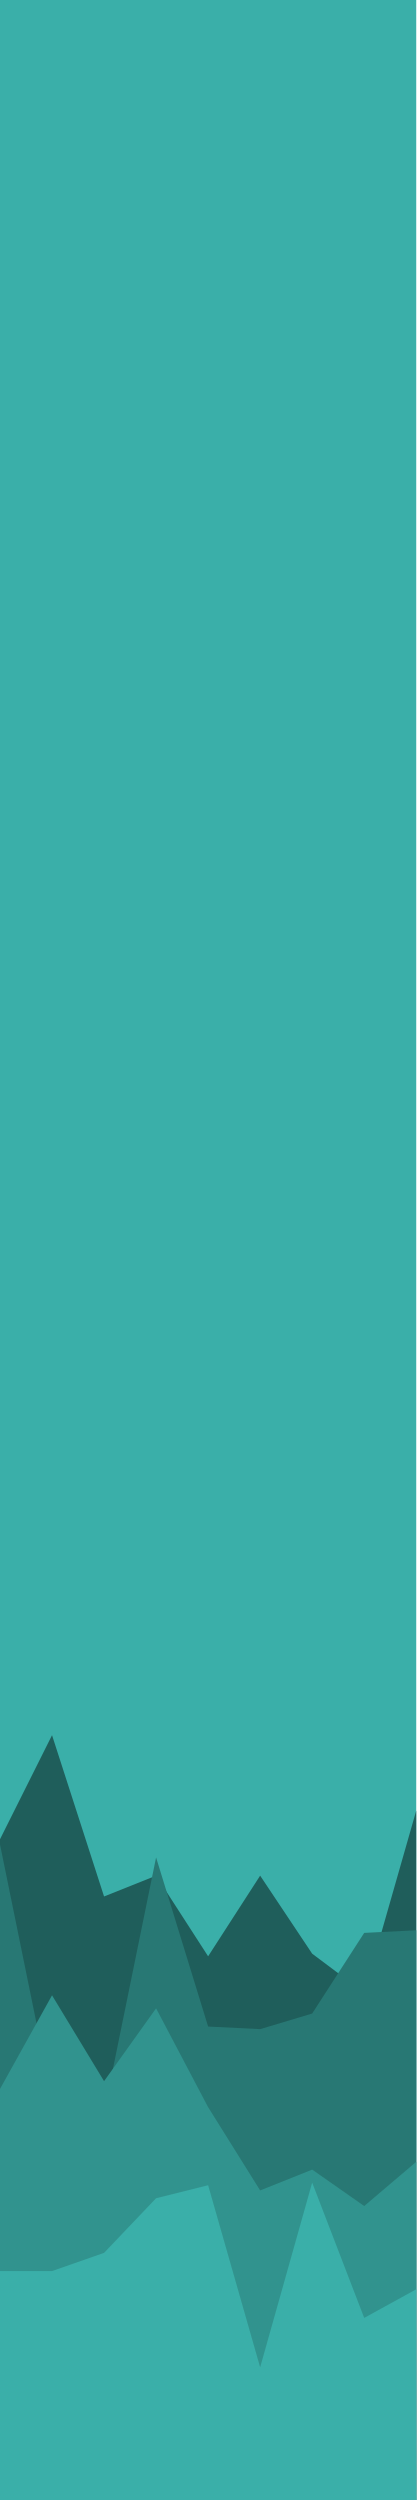
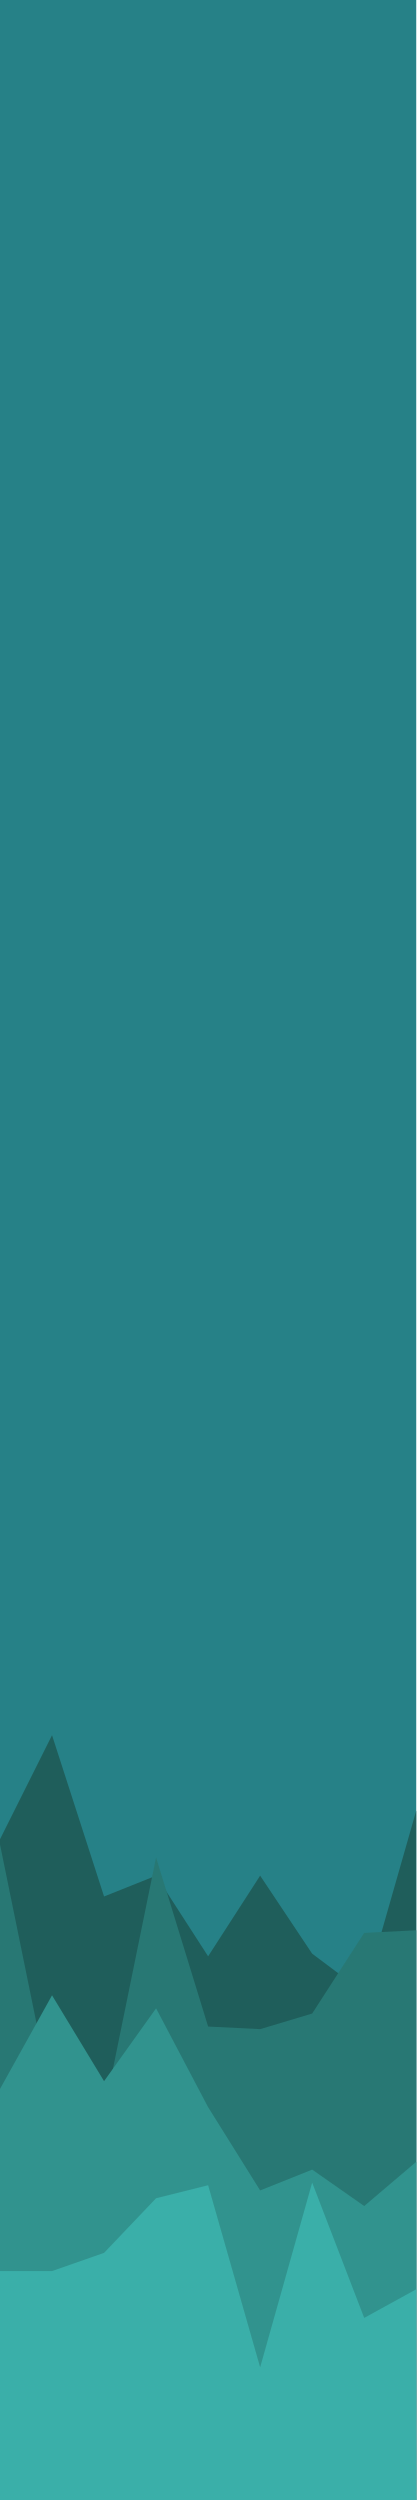
<svg xmlns="http://www.w3.org/2000/svg" id="visual" viewBox="0 0 160 961" width="160" height="961" version="1.1">
-   <rect x="0" y="0" width="160" height="961" fill="#3AAFA9" />
+   <rect x="0" y="0" width="160" height="961" fill="#268187" />
  <path d="M0 707L20 667L40 729L60 721L80 752L100 721L120 751L140 766L160 696L160 962L140 962L120 962L100 962L80 962L60 962L40 962L20 962L0 962Z" fill="#1f5e5b" />
  <path d="M0 709L20 807L40 812L60 714L80 779L100 780L120 774L140 743L160 742L160 962L140 962L120 962L100 962L80 962L60 962L40 962L20 962L0 962Z" fill="#287874" />
  <path d="M0 803L20 767L40 800L60 772L80 810L100 842L120 834L140 848L160 831L160 962L140 962L120 962L100 962L80 962L60 962L40 962L20 962L0 962Z" fill="#31938e" />
  <path d="M0 873L20 873L40 866L60 845L80 840L100 910L120 839L140 891L160 880L160 962L140 962L120 962L100 962L80 962L60 962L40 962L20 962L0 962Z" fill="#3aafa9" />
</svg>
